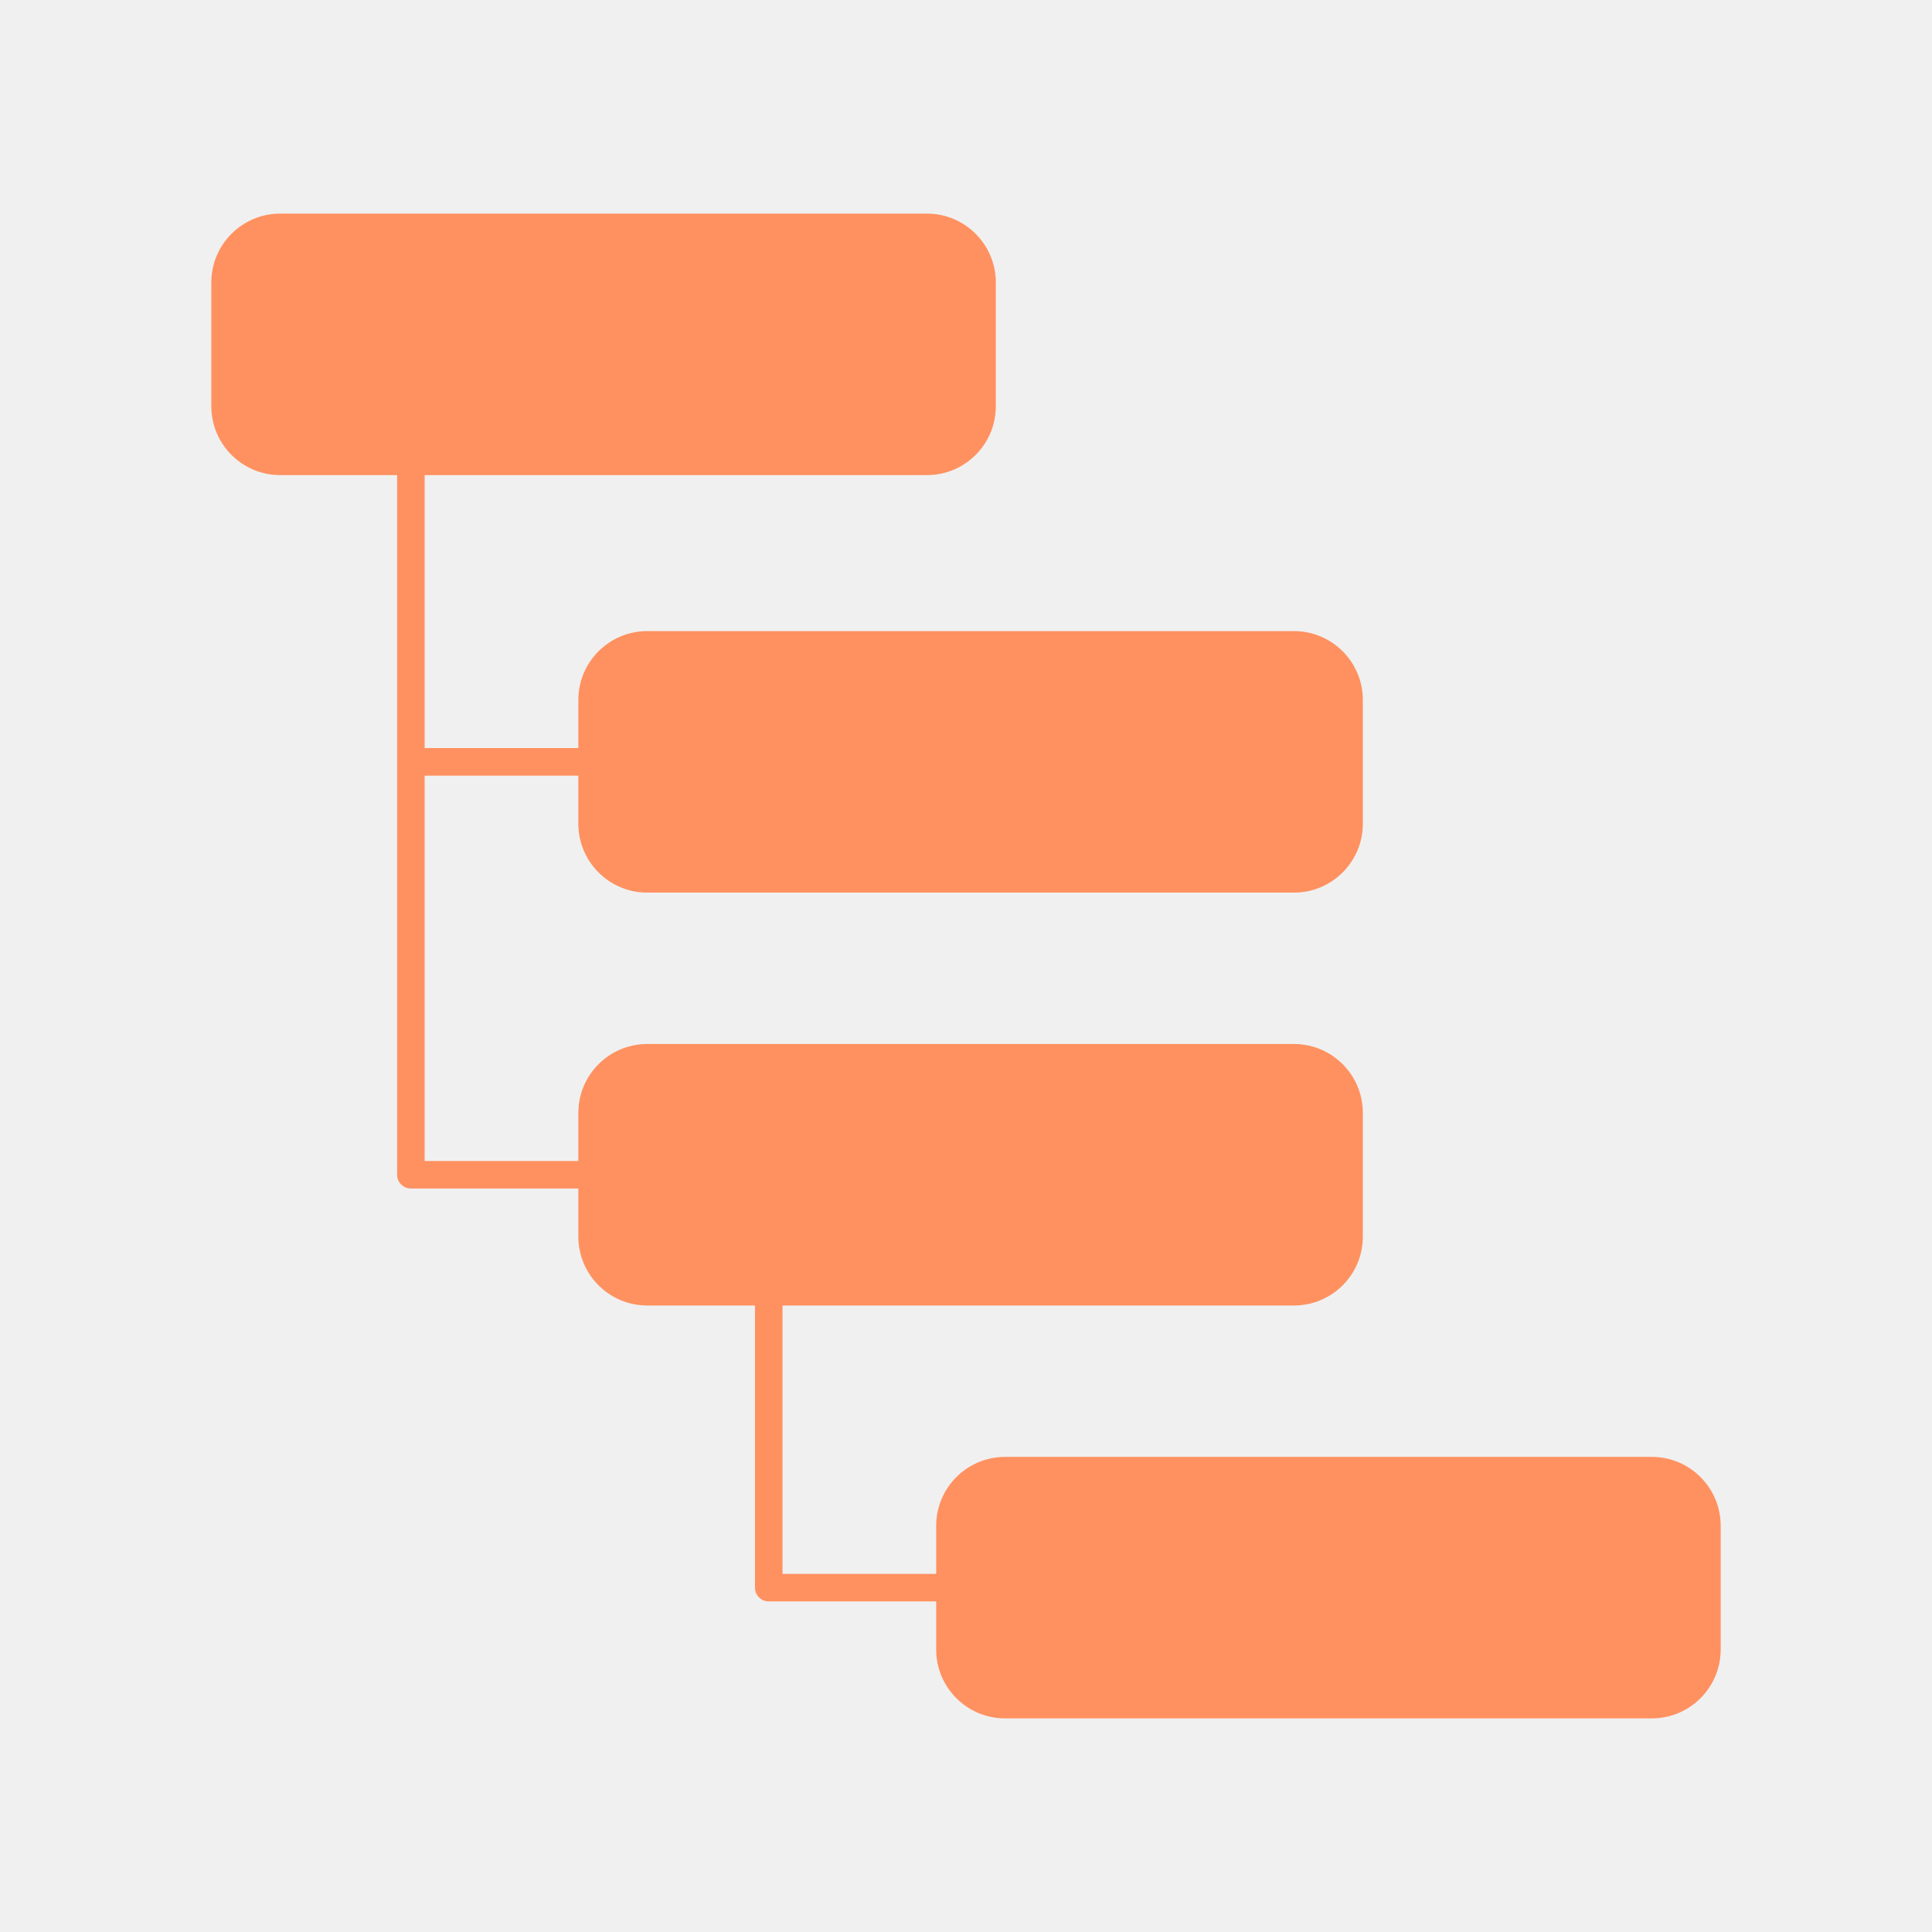
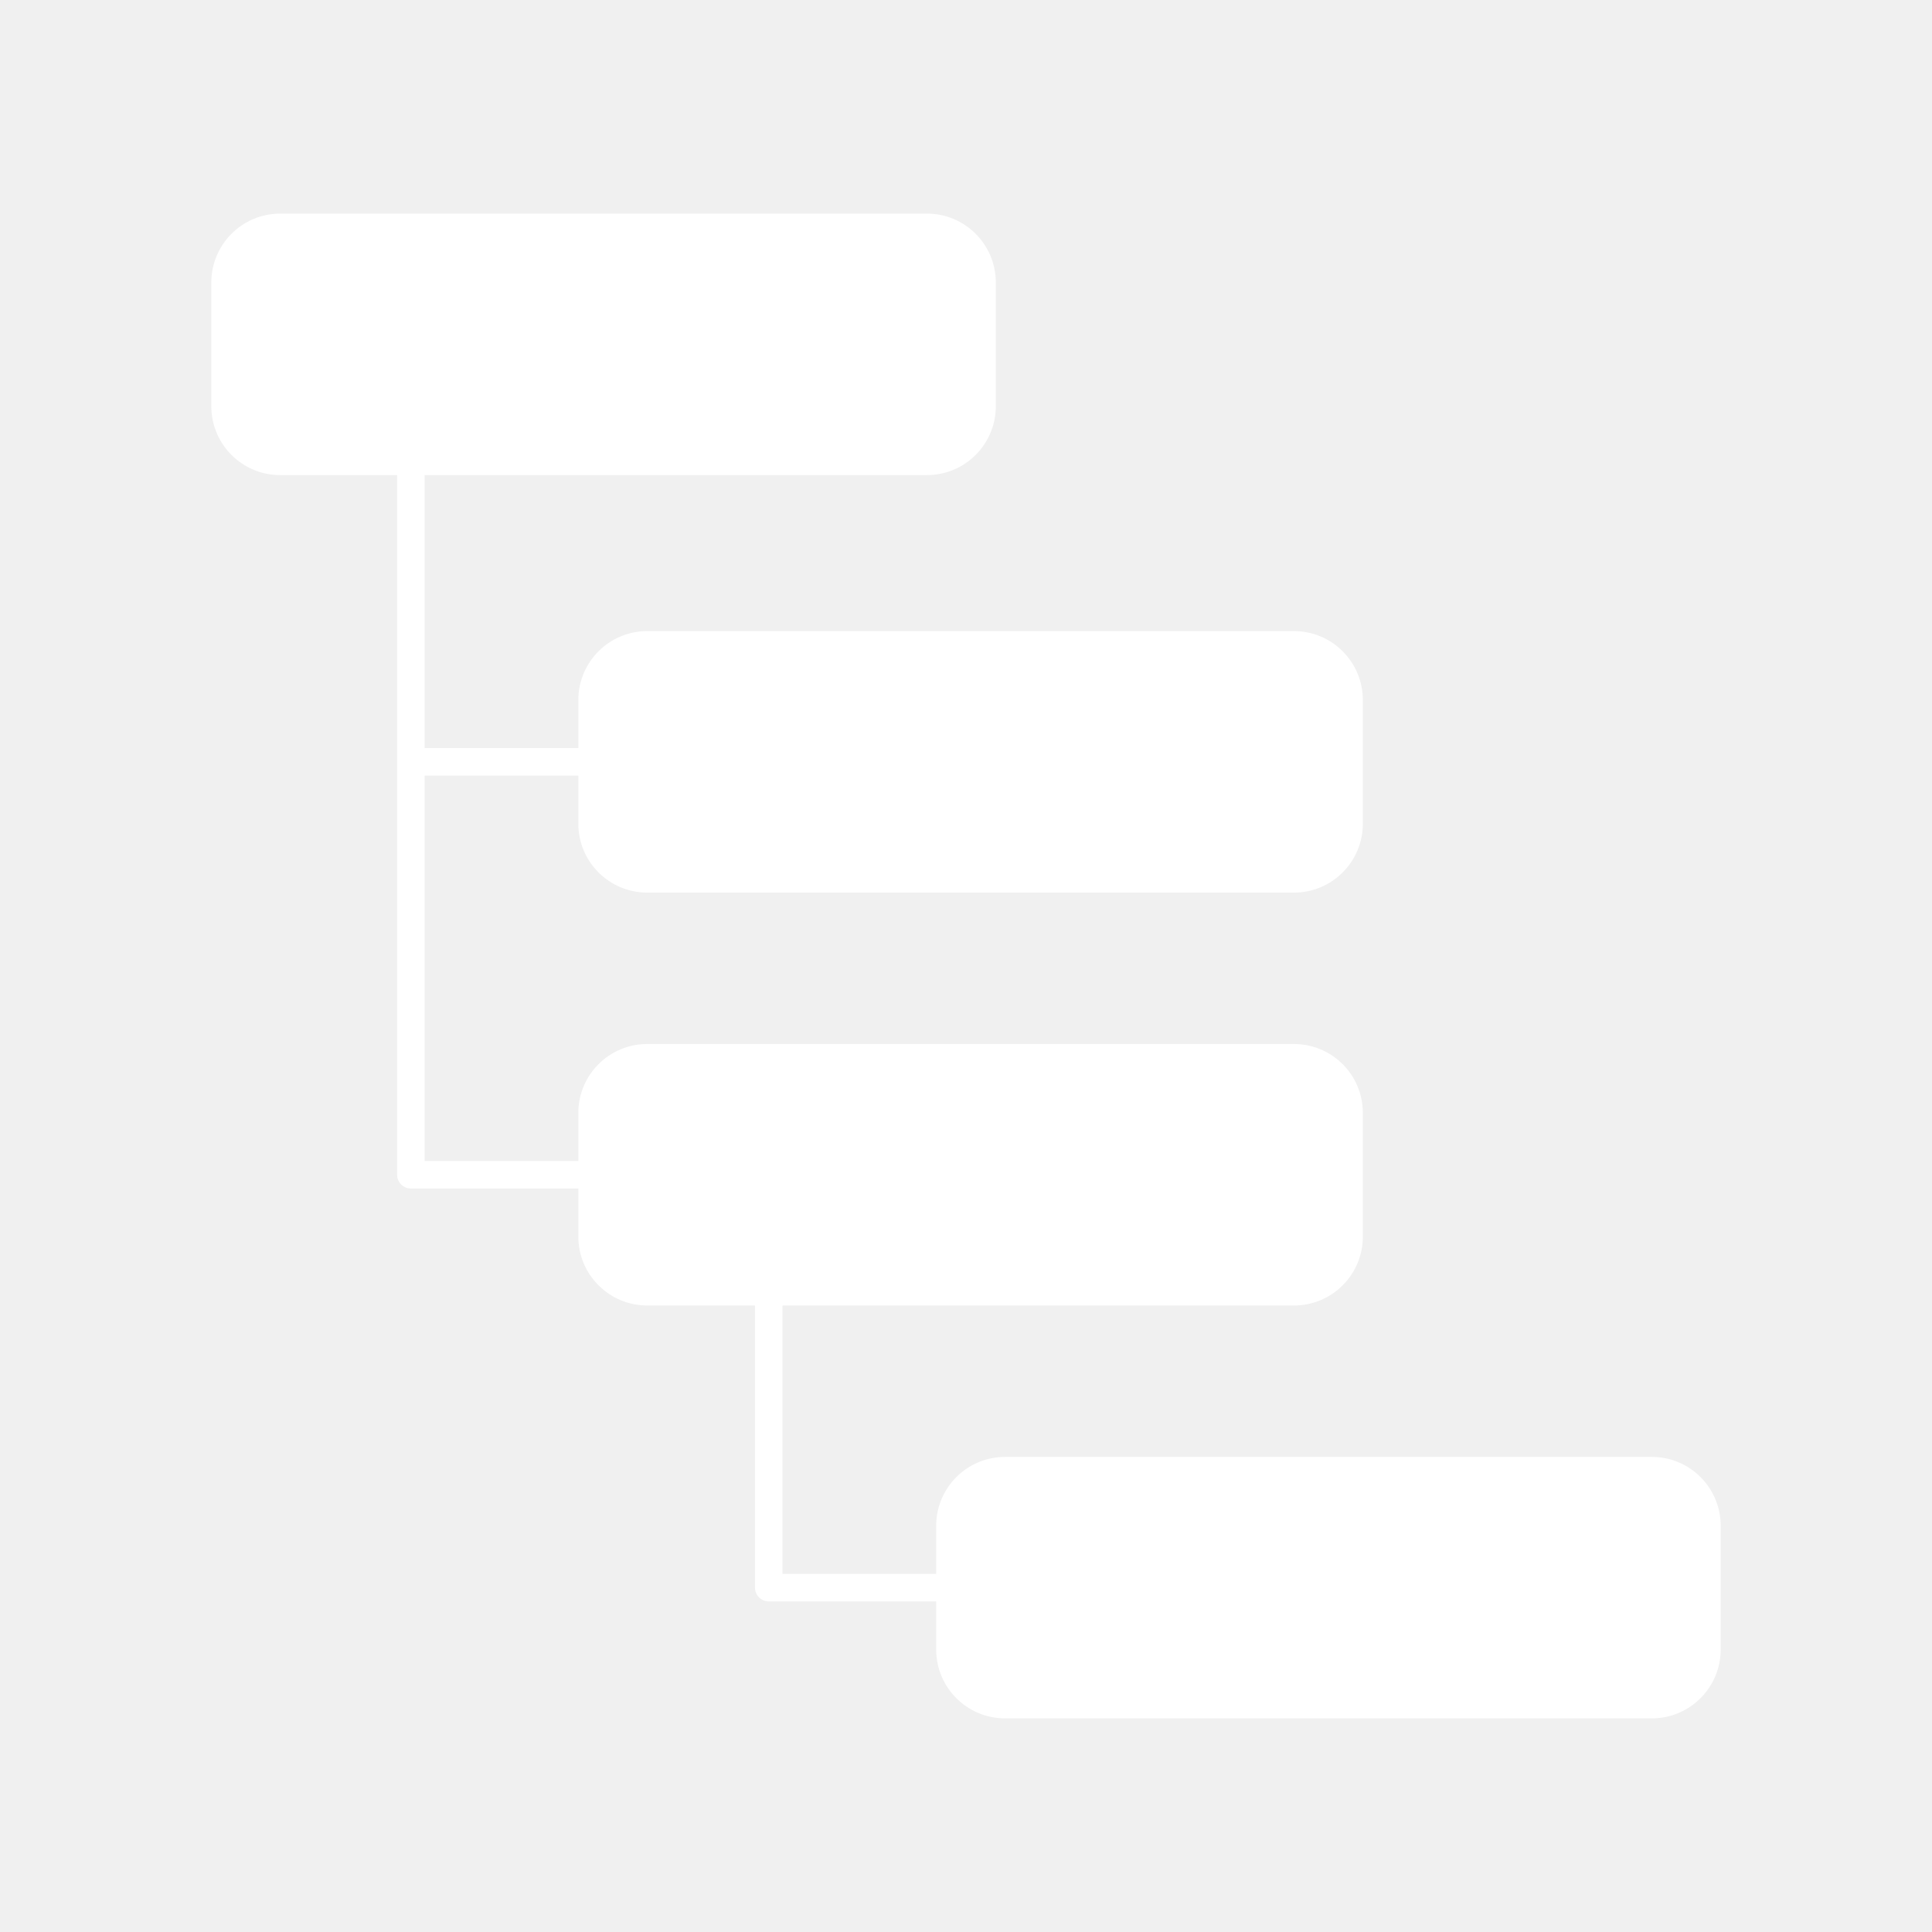
<svg xmlns="http://www.w3.org/2000/svg" height="512" viewBox="0 0 128 128" width="512" version="1.1" id="svg20">
  <defs id="defs24" />
-   <g id="g844" transform="matrix(0.9118513,0,0,0.9118513,3.818268,3.818268)" style="stroke-width:1.097;fill:#ff9160;fill-opacity:1">
-     <path style="fill:#ff9160;fill-opacity:1;stroke-width:1.097" id="path2" d="m 115.833,101.667 h -47 a 5.006,5.006 0 0 0 -5,5 v 3.5 H 52.667 v -19.5 h 37.166 a 5.006,5.006 0 0 0 5,-5 v -9 a 5.006,5.006 0 0 0 -5,-5 h -47 a 5.006,5.006 0 0 0 -5,5 v 3.5 H 26.666 v -28 h 11.167 v 3.5 a 5.006,5.006 0 0 0 5,5 h 47 a 5.006,5.006 0 0 0 5,-5 v -9 a 5.006,5.006 0 0 0 -5,-5 h -47 a 5.006,5.006 0 0 0 -5,5 v 3.5 H 26.666 V 30.333 h 36.5 a 5.006,5.006 0 0 0 5,-5 v -9 a 5.006,5.006 0 0 0 -5,-5 h -47 a 5.006,5.006 0 0 0 -5,5 v 9 a 5.006,5.006 0 0 0 5,5 h 8.5 v 50.833 a 1,1 0 0 0 1,1 h 12.167 v 3.5 a 5.006,5.006 0 0 0 5,5 h 7.834 v 20.5 a 1,1 0 0 0 1,1 h 12.166 v 3.5 a 5.006,5.006 0 0 0 5,5 h 47 a 5.006,5.006 0 0 0 5,-5 v -9 a 5.006,5.006 0 0 0 -5,-4.999 z" />
+   <g id="g844" transform="matrix(0.9118513,0,0,0.9118513,3.818268,3.818268)" style="stroke-width:1.097;fill:#ffffff;fill-opacity:1">
+     <path style="fill:#ffffff;fill-opacity:1;stroke-width:1.097" id="path2" d="m 115.833,101.667 h -47 a 5.006,5.006 0 0 0 -5,5 v 3.5 H 52.667 v -19.5 h 37.166 a 5.006,5.006 0 0 0 5,-5 v -9 a 5.006,5.006 0 0 0 -5,-5 h -47 a 5.006,5.006 0 0 0 -5,5 v 3.5 H 26.666 v -28 h 11.167 v 3.5 a 5.006,5.006 0 0 0 5,5 h 47 a 5.006,5.006 0 0 0 5,-5 v -9 a 5.006,5.006 0 0 0 -5,-5 h -47 a 5.006,5.006 0 0 0 -5,5 v 3.5 H 26.666 V 30.333 h 36.5 a 5.006,5.006 0 0 0 5,-5 v -9 a 5.006,5.006 0 0 0 -5,-5 h -47 a 5.006,5.006 0 0 0 -5,5 v 9 a 5.006,5.006 0 0 0 5,5 h 8.5 v 50.833 a 1,1 0 0 0 1,1 h 12.167 v 3.5 a 5.006,5.006 0 0 0 5,5 h 7.834 v 20.5 a 1,1 0 0 0 1,1 h 12.166 v 3.5 a 5.006,5.006 0 0 0 5,5 h 47 a 5.006,5.006 0 0 0 5,-5 v -9 a 5.006,5.006 0 0 0 -5,-4.999 z" />
  </g>
</svg>
